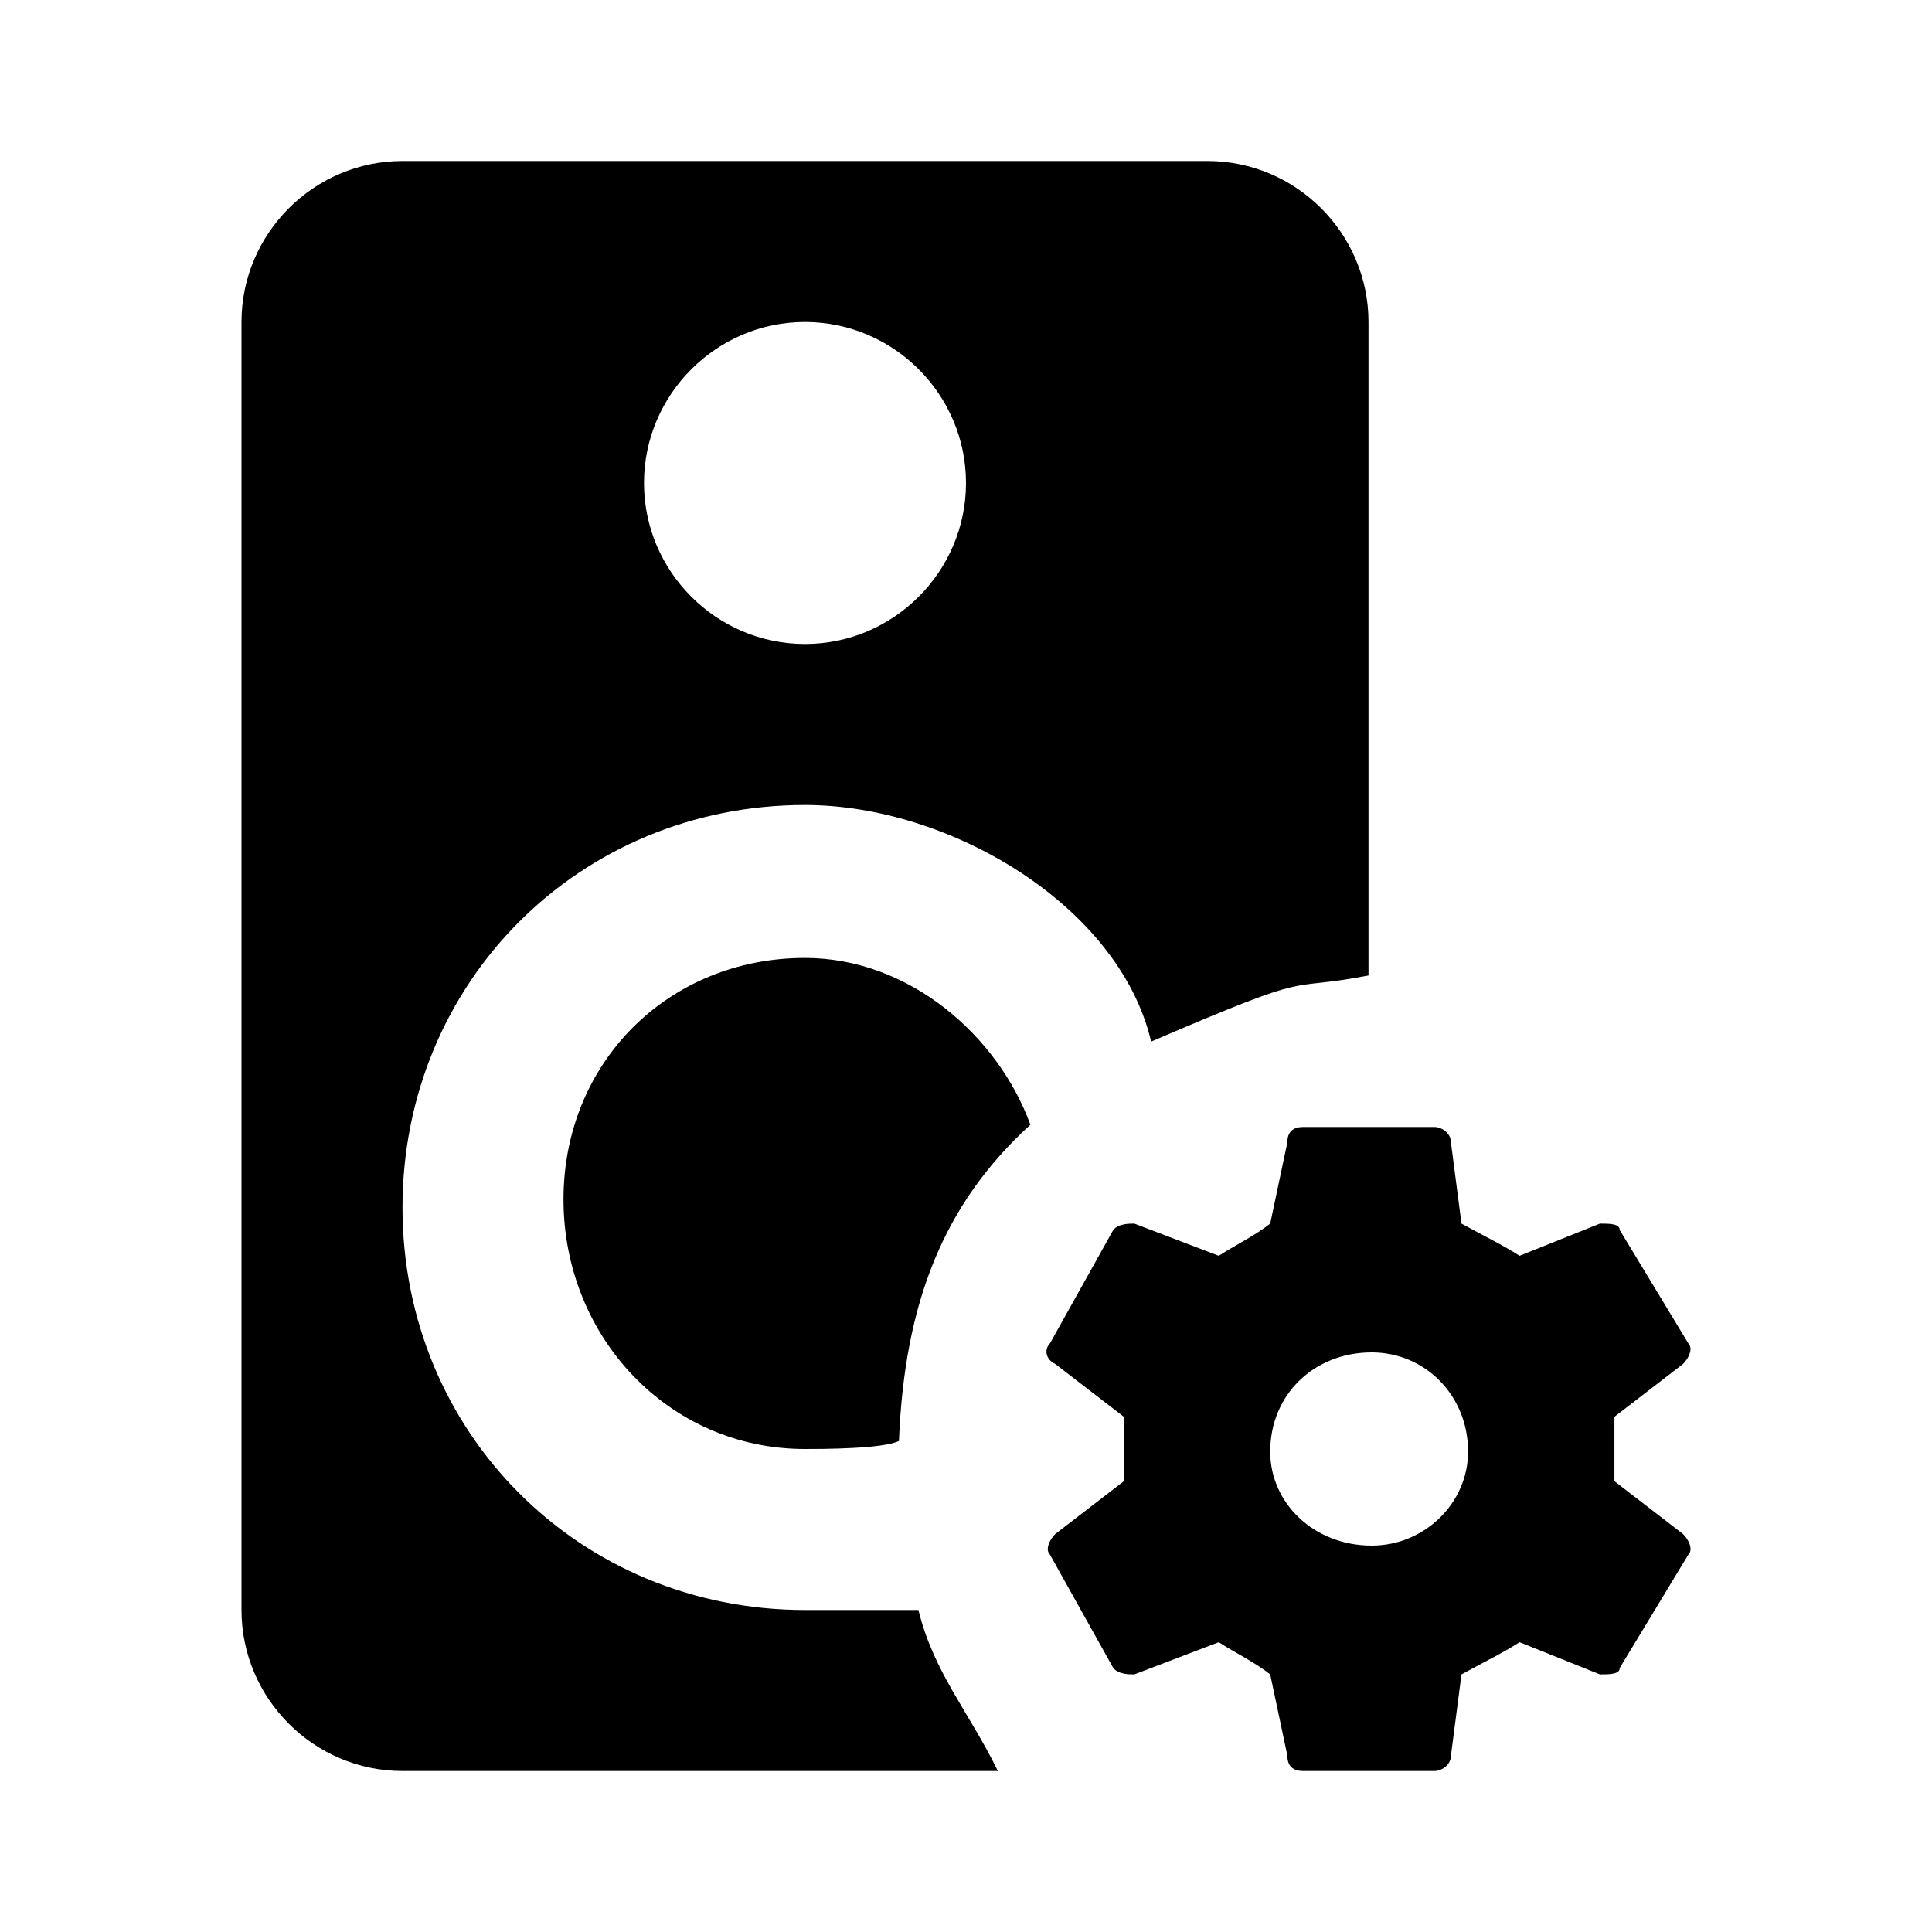
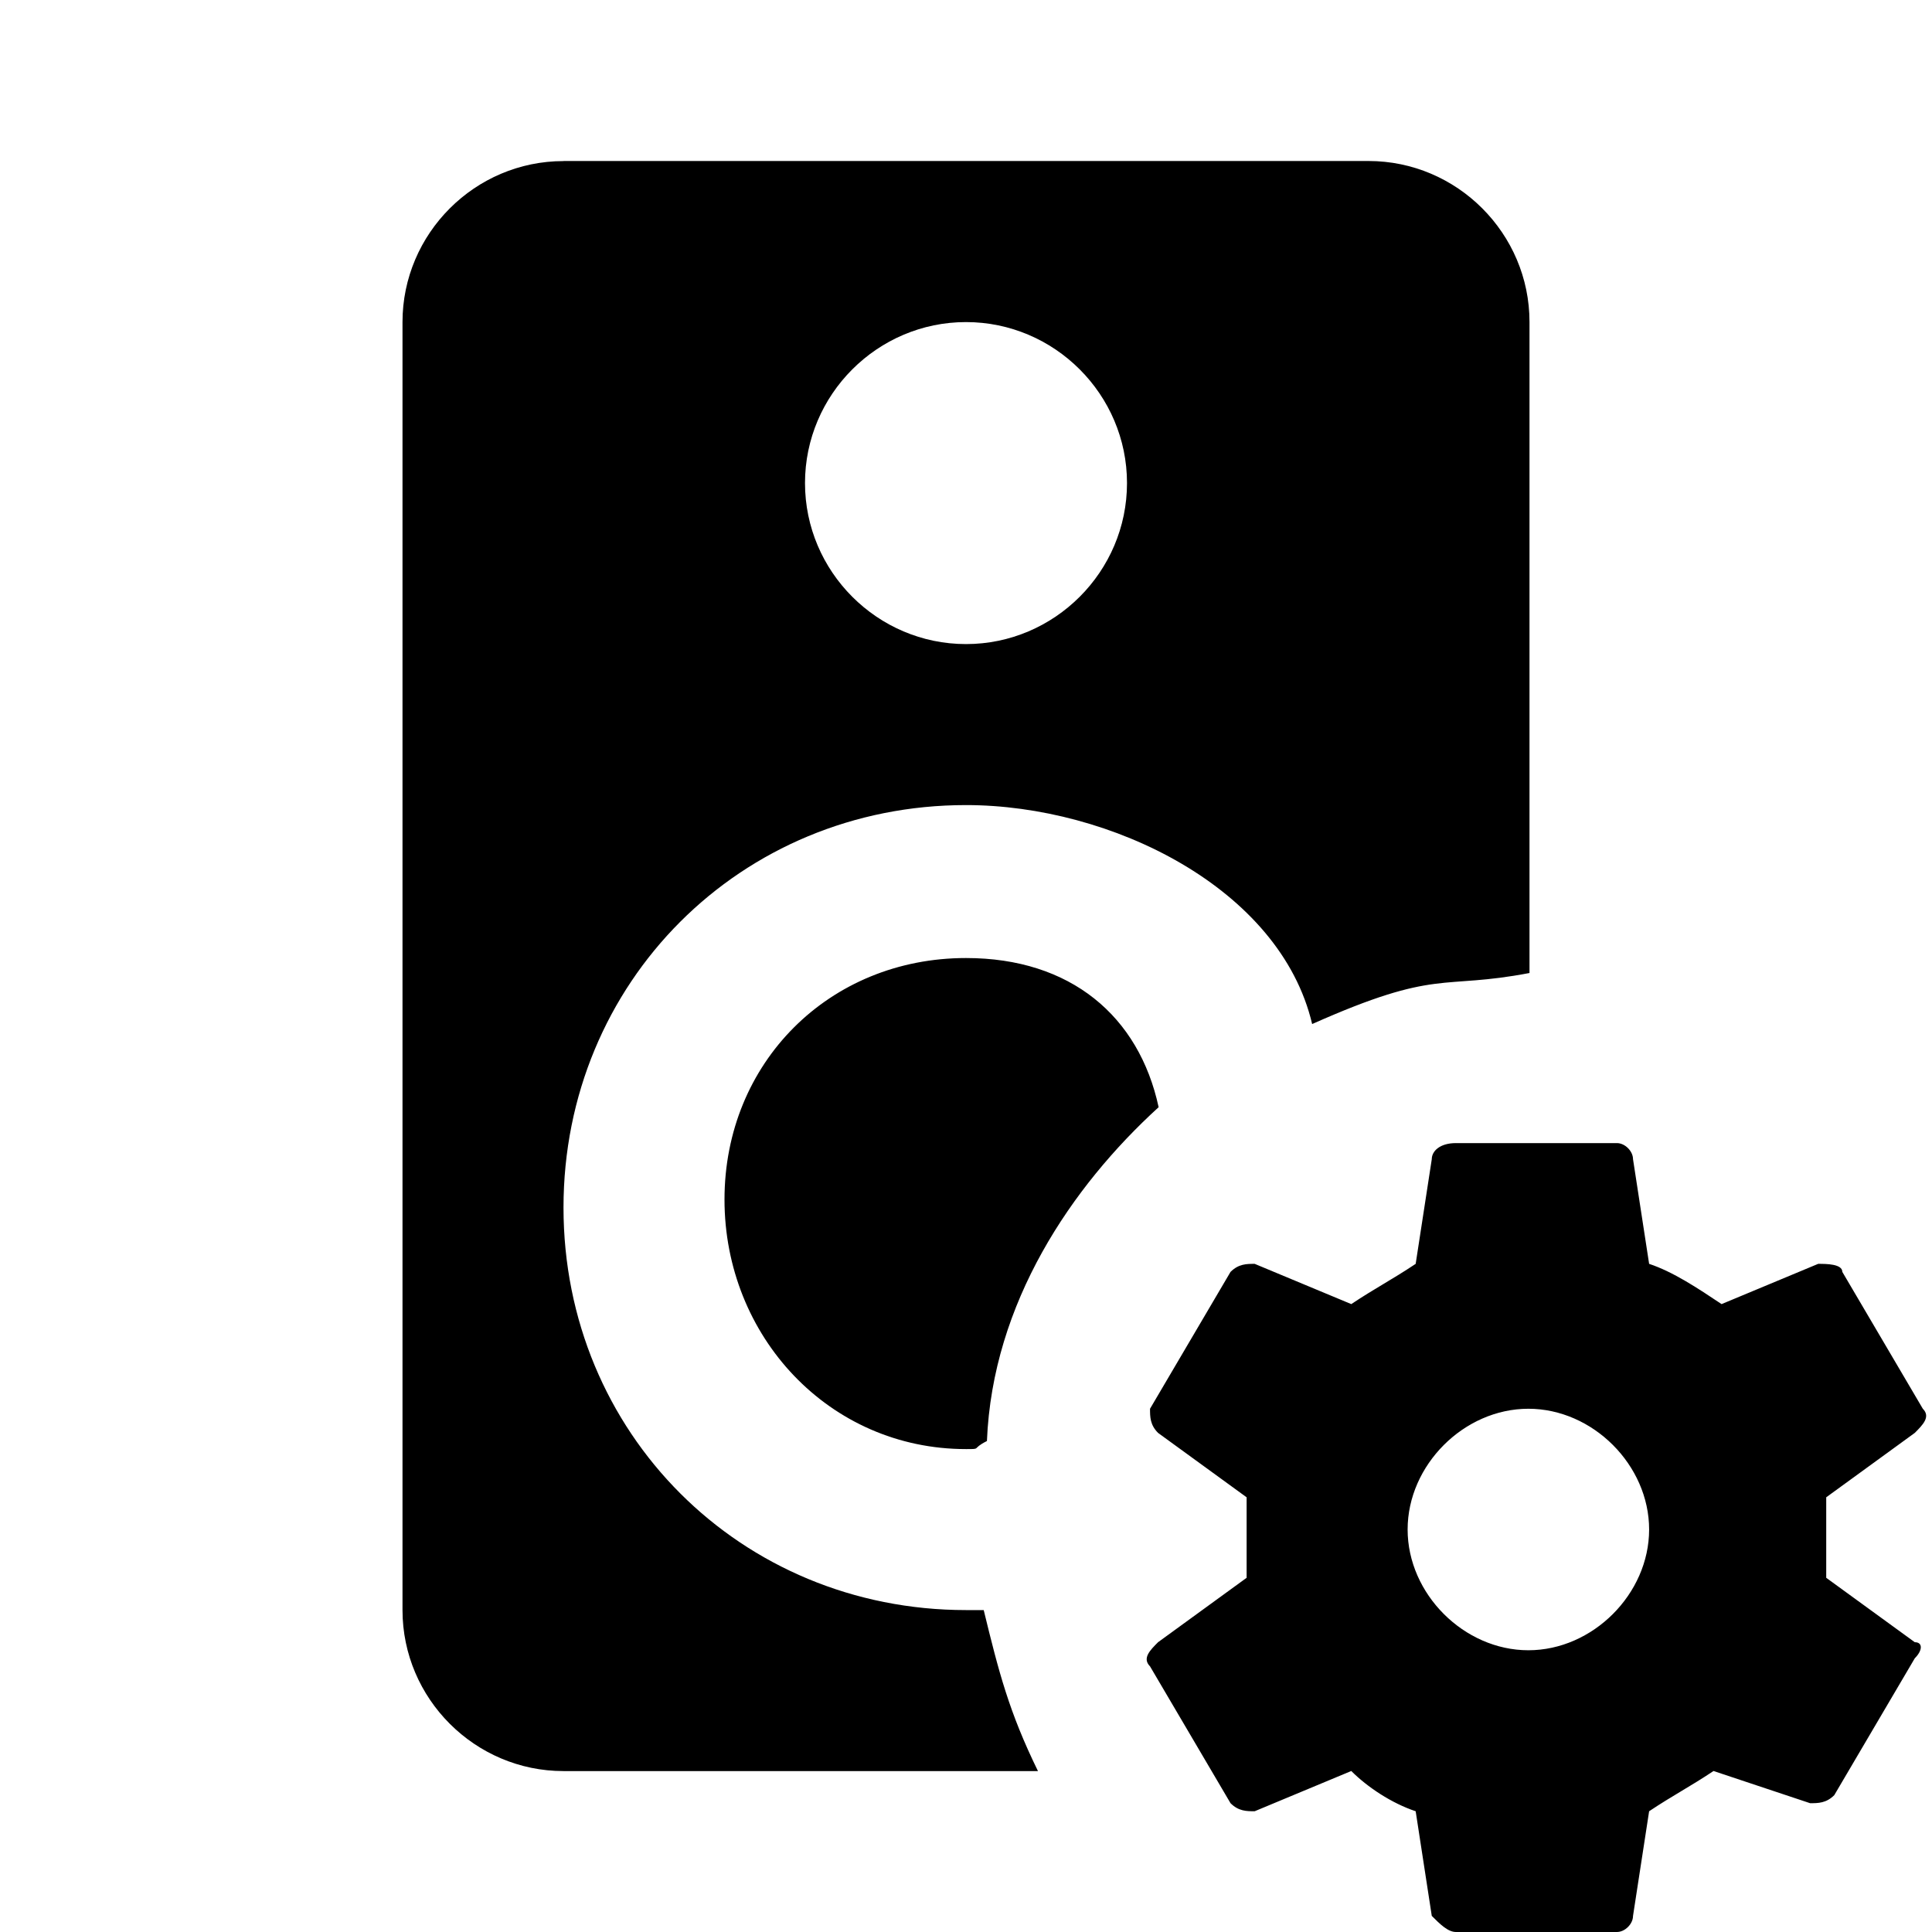
<svg xmlns="http://www.w3.org/2000/svg" id="svg4" width="24" height="24" version="1.1" viewBox="0 0 24 24">
-   <path id="path12" d="m17.041 16.8c0.655 0 1.196 0.528 1.196 1.232 0 0.64-0.541 1.168-1.196 1.168-0.721 0-1.262-0.528-1.262-1.168 0-0.704 0.541-1.232 1.262-1.232zm-0.852-2.8c-0.131 0-0.197 0.064-0.197 0.192l-0.213 1.008c-0.18 0.144-0.442 0.272-0.639 0.4l-1.049-0.4c-0.066 0-0.197 0-0.262 0.08l-0.786 1.408c-0.066 0.064-0.066 0.192 0.066 0.256l0.852 0.656v0.8l-0.852 0.656c-0.066 0.064-0.131 0.192-0.066 0.256l0.786 1.408c0.066 0.08 0.197 0.08 0.262 0.08l1.049-0.4c0.197 0.128 0.459 0.256 0.639 0.4l0.213 1.008c0 0.128 0.066 0.192 0.197 0.192h1.638c0.066 0 0.197-0.064 0.197-0.192l0.131-1.008c0.262-0.144 0.524-0.272 0.721-0.4l0.999 0.4c0.115 0 0.246 0 0.246-0.08l0.852-1.408c0.066-0.064 0-0.192-0.066-0.256l-0.852-0.656v-0.8l0.852-0.656c0.066-0.064 0.131-0.192 0.066-0.256l-0.852-1.408c0-0.08-0.131-0.08-0.246-0.08l-0.999 0.4c-0.197-0.128-0.459-0.256-0.721-0.4l-0.131-1.008c0-0.128-0.131-0.192-0.197-0.192h-1.638m-6.189 4c0.2 0 0.967 0 1.167-0.1 0.069-1.716 0.553-2.944 1.633-3.928-0.4-1.1-1.5-2.072-2.8-2.072-1.7 0-3 1.3-3 3s1.3 3.1 3 3.1m0-10c1.1 0 2-0.9 2-2s-0.9-2-2-2-2 0.9-2 2 0.9 2 2 2m-5-6h10c1.1 0 2 0.9 2 2v8.118c-1.108 0.212-0.57-0.094-2.7 0.821-0.397-1.688-2.5-2.939-4.3-2.939-2.8 0-5 2.2-5 5s2.2 5 5 5h1.409c0.188 0.772 0.627 1.264 0.987 2h-7.396c-1.1 0-2-0.9-2-2v-16c0-1.1 0.9-2 2-2" stroke-width=".81" fill="#000" />
+   <path id="path2" d="m20.486 19c0-0.8-0.7-1.5-1.5-1.5s-1.5 0.7-1.5 1.5 0.7 1.5 1.5 1.5 1.5-0.7 1.5-1.5zm3.3 1.4c0.1 0 0.1 0.1 0 0.2l-1 1.7c-0.1 0.1-0.2 0.1-0.3 0.1l-1.2-0.4c-0.3 0.2-0.5 0.3-0.8 0.5l-0.2 1.3c0 0.1-0.1 0.2-0.2 0.2h-2c-0.1 0-0.2-0.1-0.3-0.2l-0.2-1.3c-0.3-0.1-0.6-0.3-0.8-0.5l-1.2 0.5c-0.1 0-0.2 0-0.3-0.1l-1-1.7c-0.1-0.1 0-0.2 0.1-0.3l1.1-0.8v-1l-1.1-0.8c-0.1-0.1-0.1-0.2-0.1-0.3l1-1.7c0.1-0.1 0.2-0.1 0.3-0.1l1.2 0.5c0.3-0.2 0.5-0.3 0.8-0.5l0.2-1.3c0-0.1 0.1-0.2 0.3-0.2h2c0.1 0 0.2 0.1 0.2 0.2l0.2 1.3c0.3 0.1 0.6 0.3 0.9 0.5l1.2-0.5c0.1 0 0.3 0 0.3 0.1l1 1.7c0.1 0.1 0 0.2-0.1 0.3l-1.1 0.8v1l1.1 0.8m-16.786-18.4h10c1.1 0 2 0.9 2 2v8.087c-1.108 0.212-1.133-0.063-2.7 0.634-0.397-1.688-2.5-2.72-4.3-2.72-2.8 0-5 2.2-5 5s2.2 5 5 5h0.22c0.188 0.772 0.314 1.264 0.674 2h-5.894c-1.1 0-2-0.9-2-2v-16c0-1.1 0.9-2 2-2m5 6c1.1 0 2-0.9 2-2s-0.9-2-2-2-2 0.9-2 2 0.9 2 2 2m0 10c0.2 0 0.06 0 0.26-0.1 0.069-1.716 1.053-3.163 2.133-4.147-0.244-1.131-1.093-1.853-2.393-1.853-1.7 0-3 1.3-3 3s1.3 3.1 3 3.1" fill="#000" />
</svg>
